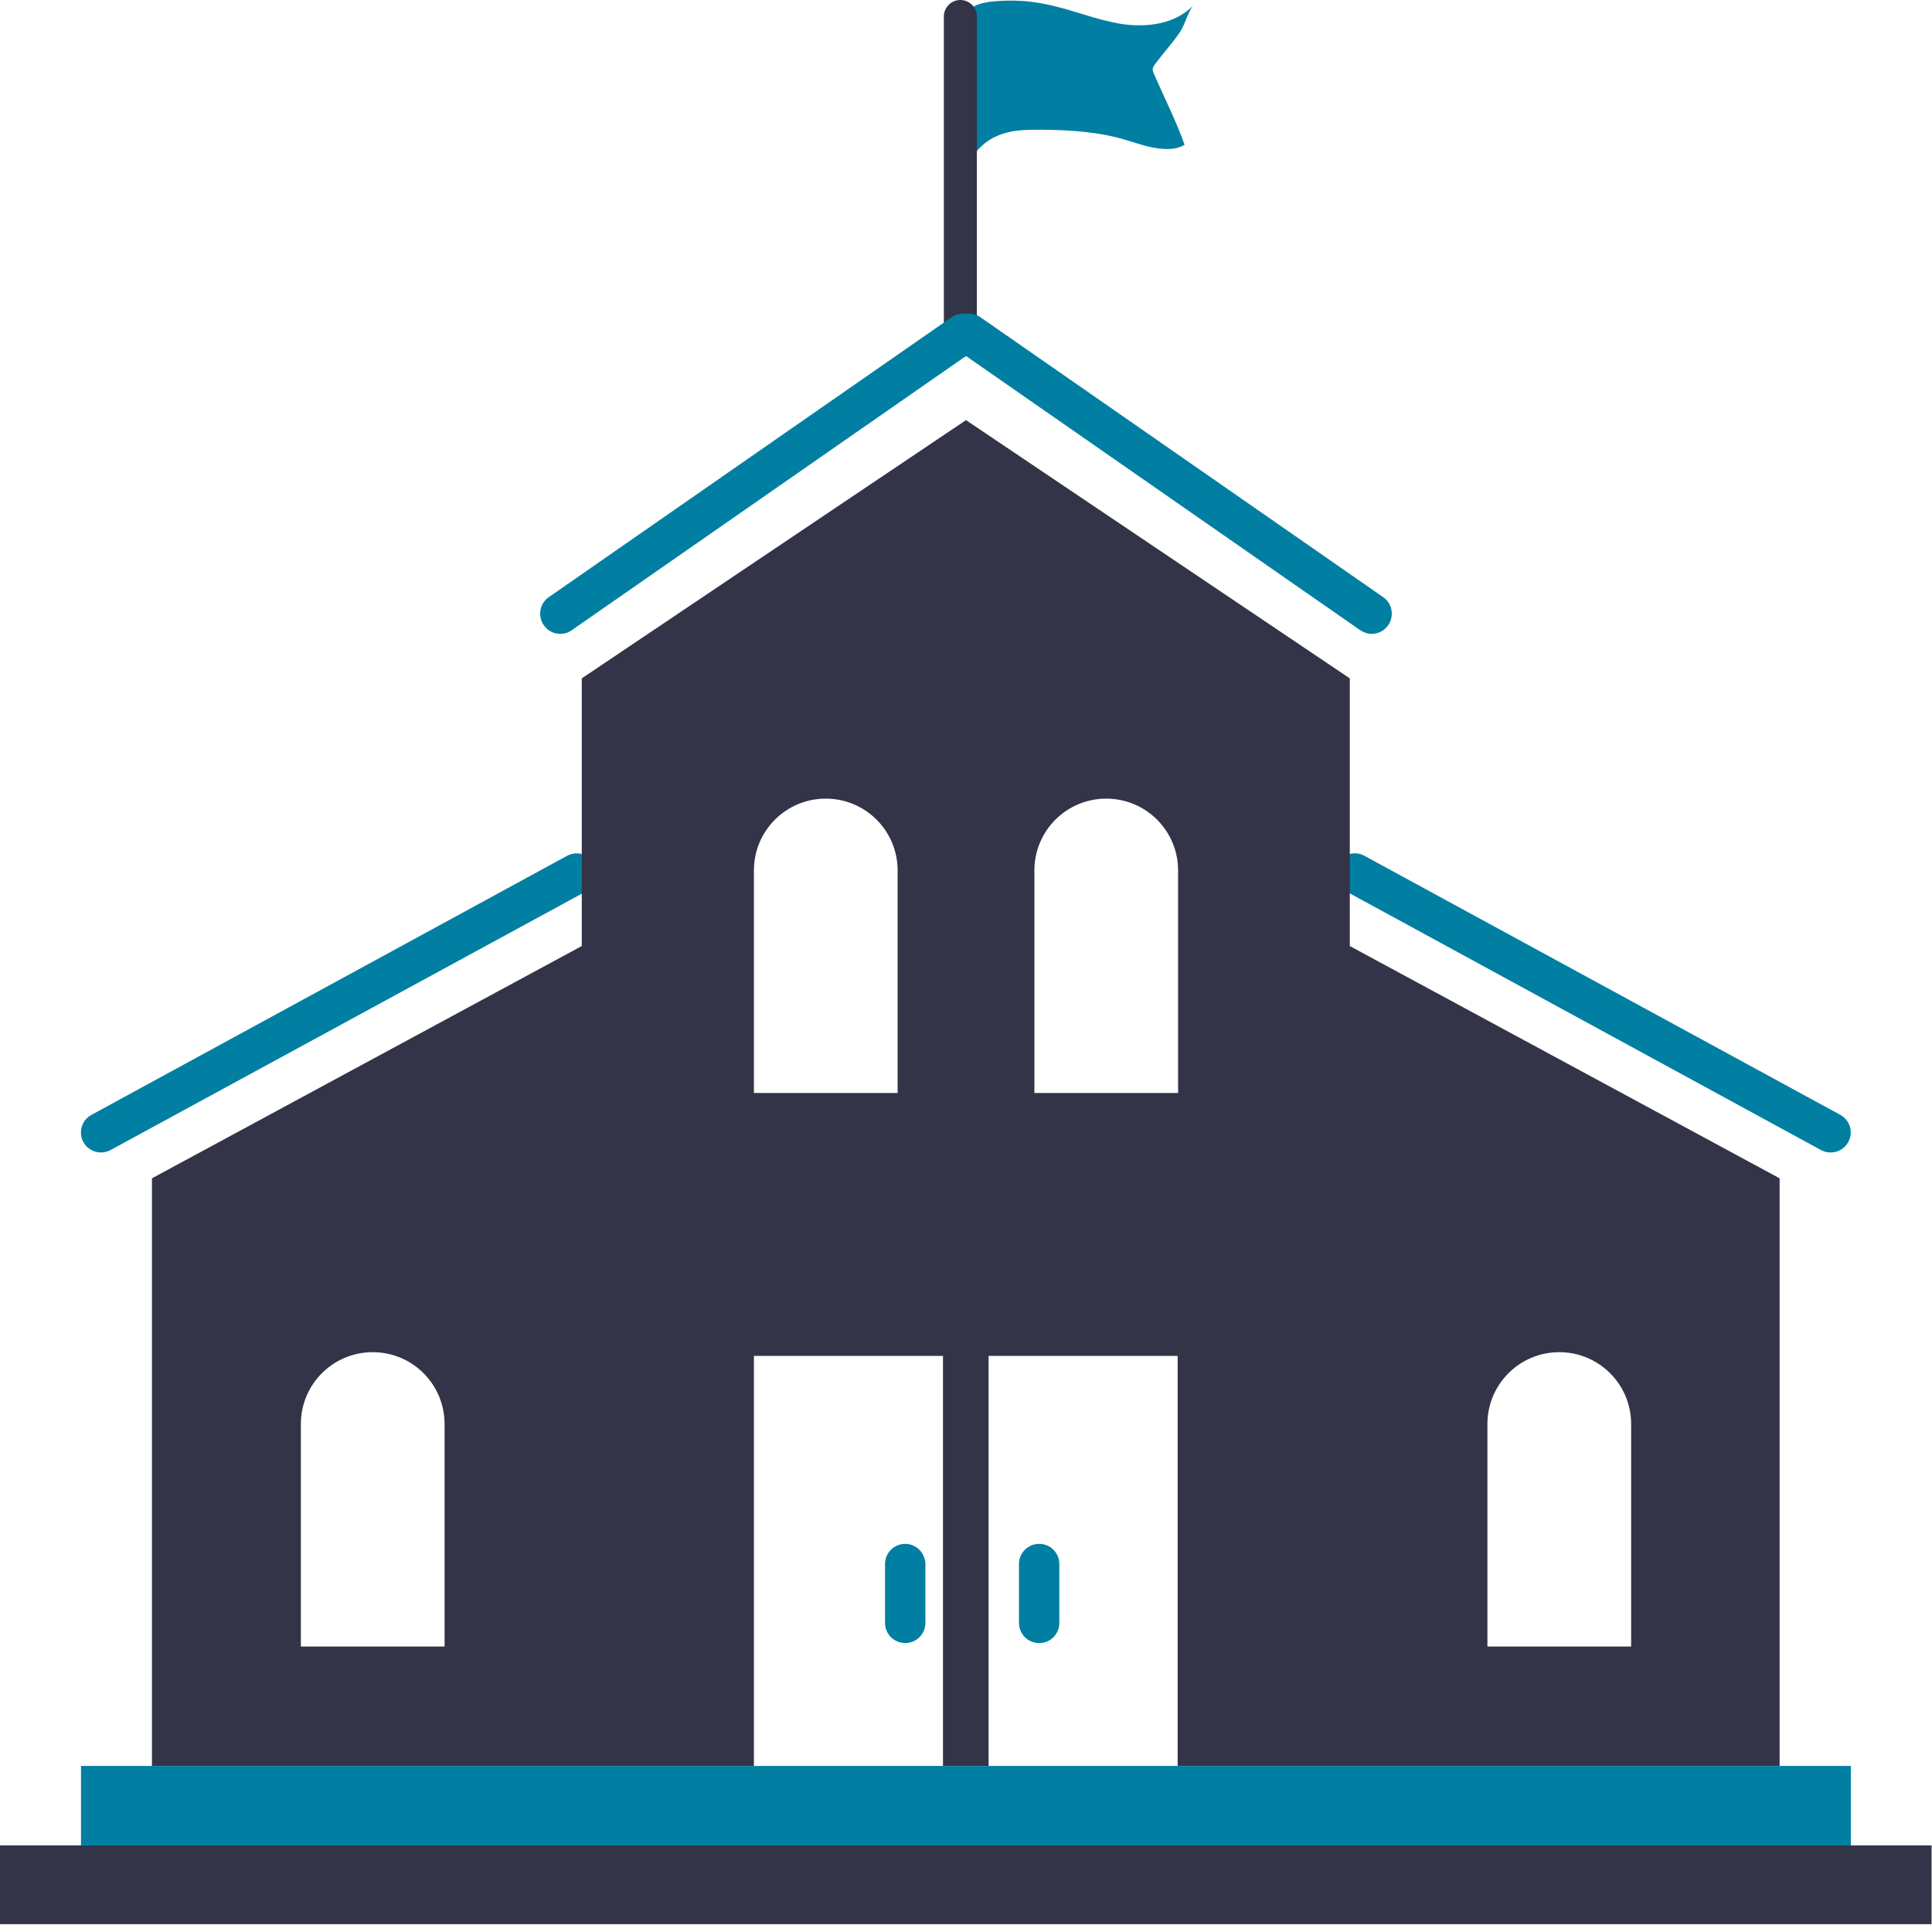
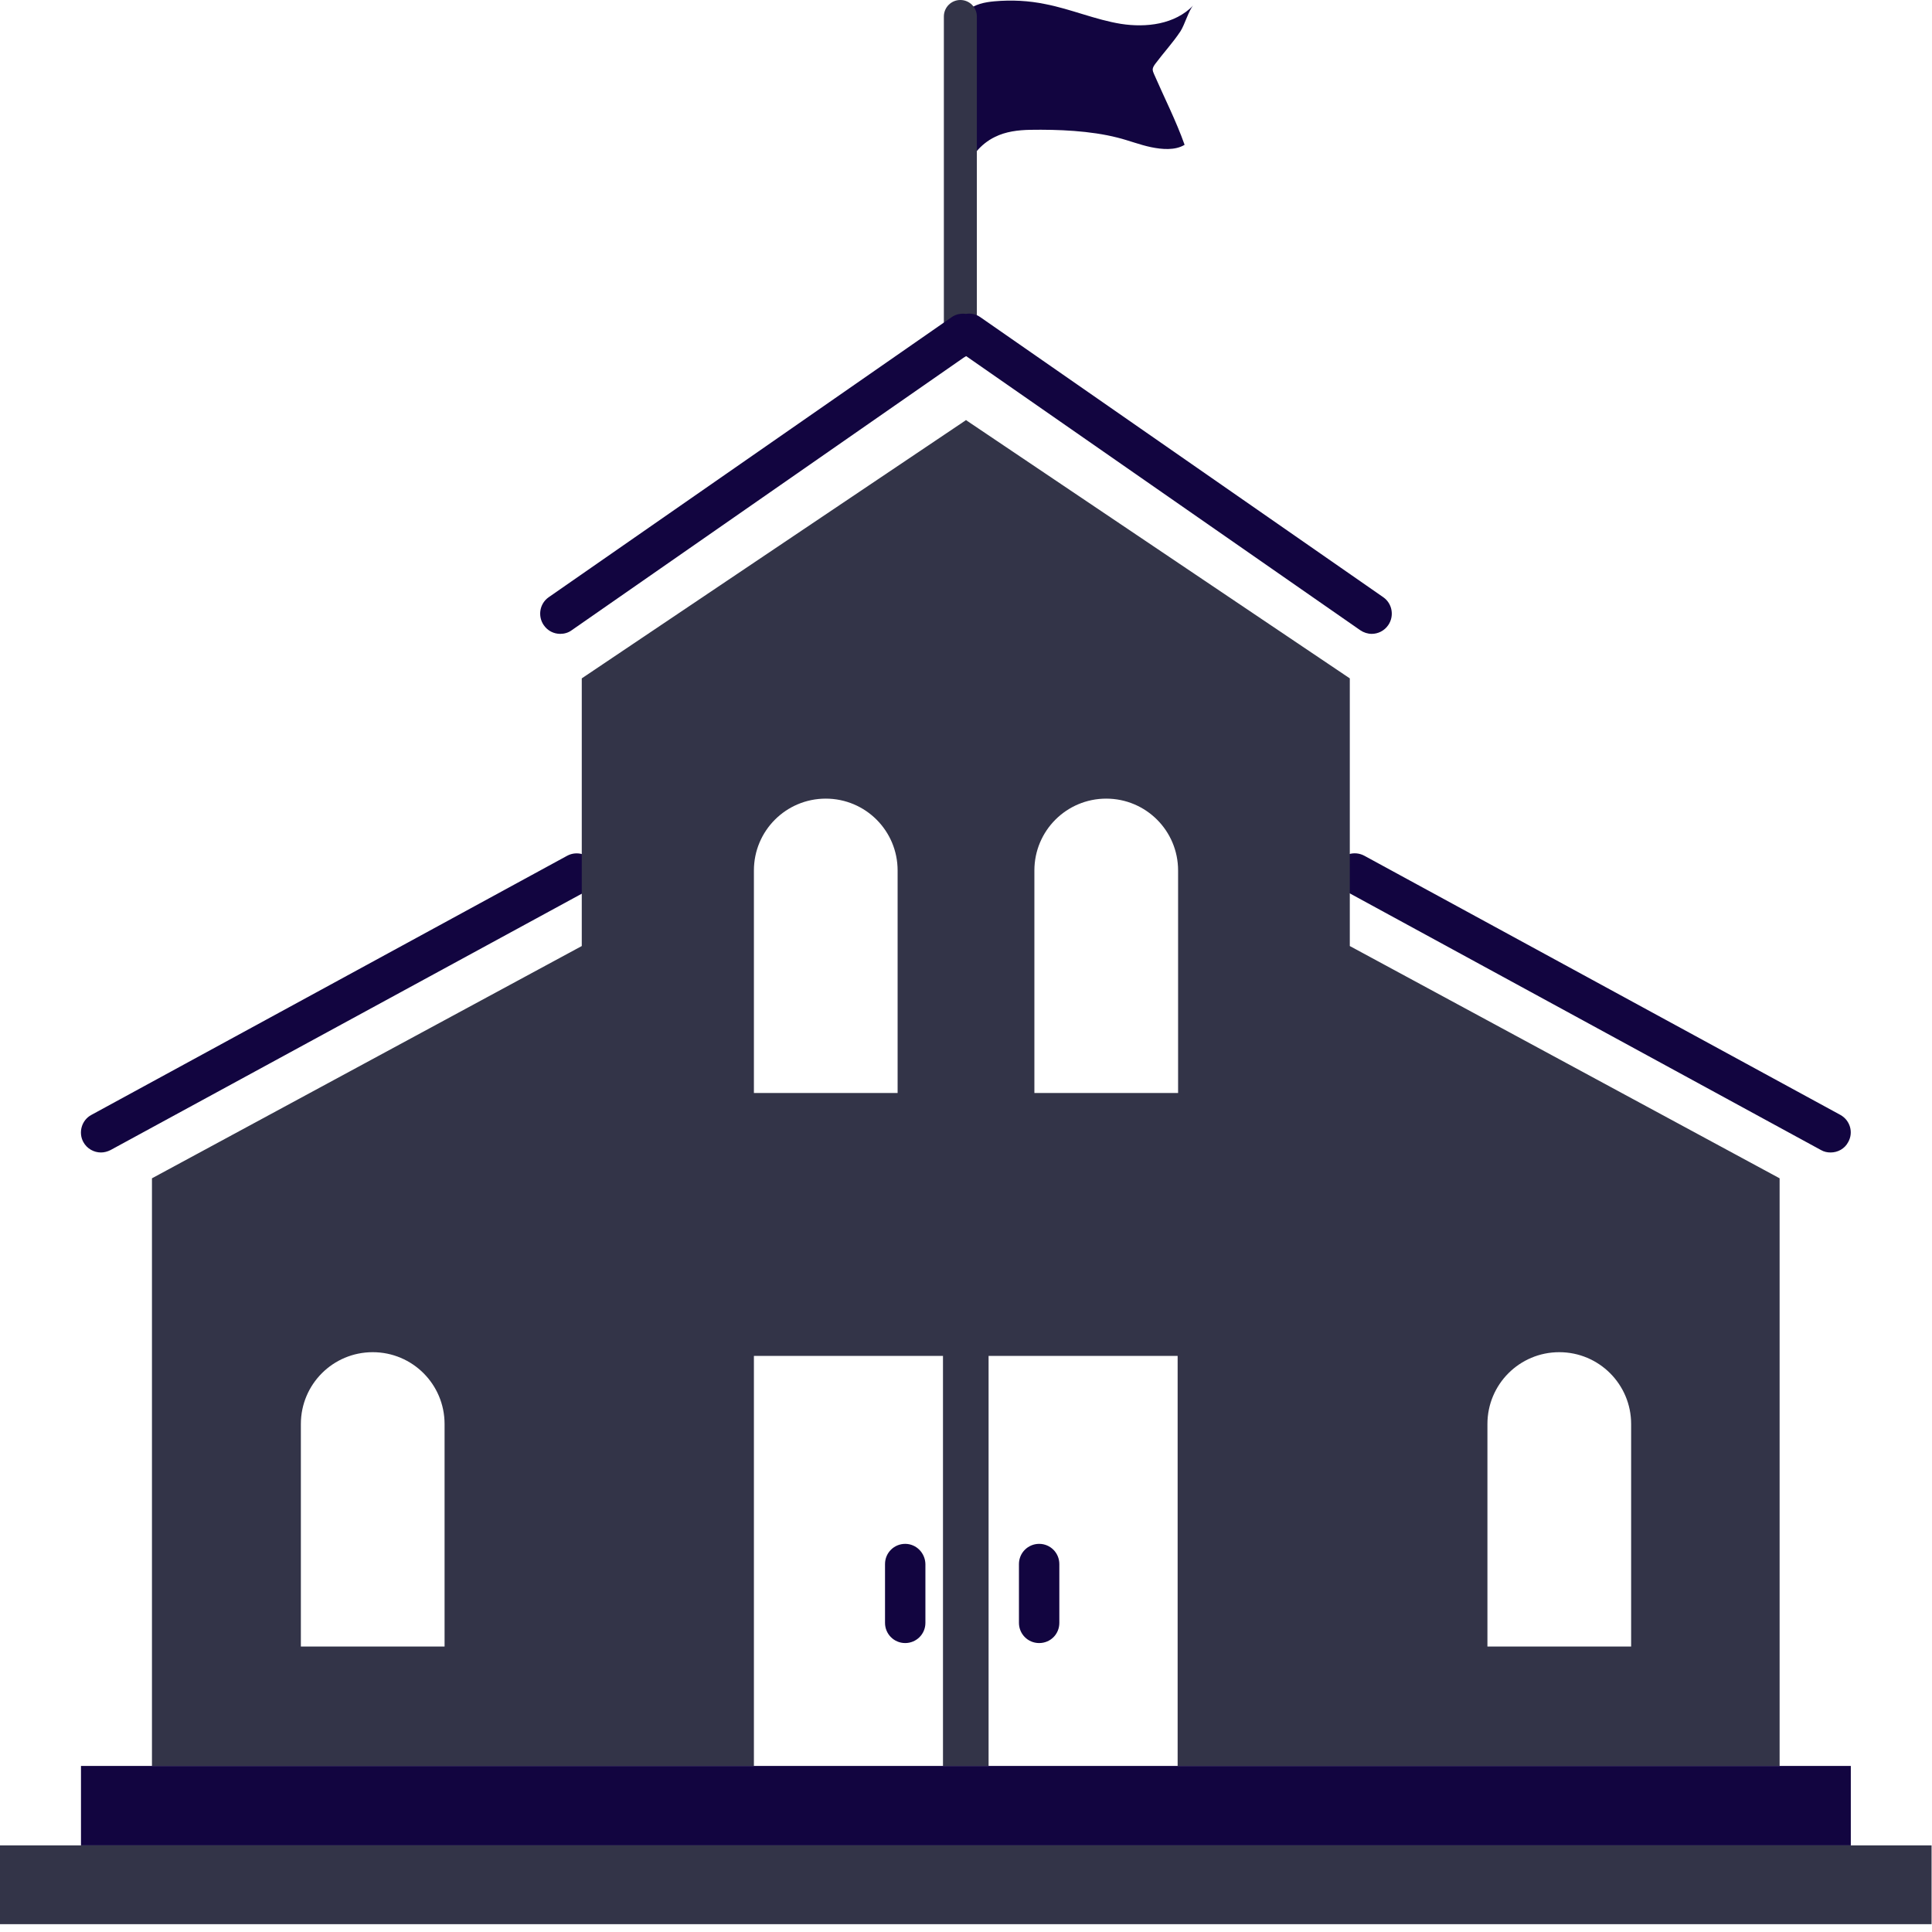
<svg xmlns="http://www.w3.org/2000/svg" width="81" height="81" viewBox="0 0 81 81" fill="none">
-   <path d="M40.564 0.446C40.864 0.173 41.292 0.091 41.692 0.055C42.411 -0.009 43.13 0.027 43.831 0.173C44.905 0.382 45.924 0.828 46.998 1.001C48.054 1.165 49.255 1.028 50.029 0.228C49.847 0.41 49.665 1.047 49.492 1.311C49.173 1.793 48.782 2.212 48.436 2.676C48.382 2.749 48.336 2.821 48.327 2.903C48.327 2.976 48.354 3.04 48.382 3.104C48.809 4.086 49.31 5.069 49.665 6.071C49.264 6.316 48.709 6.262 48.263 6.171C47.781 6.071 47.326 5.888 46.852 5.77C45.715 5.479 44.359 5.424 43.194 5.443C42.684 5.452 42.166 5.515 41.71 5.743C41.11 6.034 40.646 6.598 40.473 7.235C40.363 5.37 40.773 3.486 40.536 1.638C40.482 1.21 40.4 0.746 40.618 0.373" fill="#007FA2" />
+   <path d="M40.564 0.446C40.864 0.173 41.292 0.091 41.692 0.055C42.411 -0.009 43.13 0.027 43.831 0.173C44.905 0.382 45.924 0.828 46.998 1.001C48.054 1.165 49.255 1.028 50.029 0.228C49.847 0.41 49.665 1.047 49.492 1.311C49.173 1.793 48.782 2.212 48.436 2.676C48.382 2.749 48.336 2.821 48.327 2.903C48.327 2.976 48.354 3.04 48.382 3.104C48.809 4.086 49.31 5.069 49.665 6.071C49.264 6.316 48.709 6.262 48.263 6.171C47.781 6.071 47.326 5.888 46.852 5.77C45.715 5.479 44.359 5.424 43.194 5.443C42.684 5.452 42.166 5.515 41.71 5.743C41.11 6.034 40.646 6.598 40.473 7.235C40.363 5.37 40.773 3.486 40.536 1.638C40.482 1.21 40.4 0.746 40.618 0.373" fill="#120540" />
  <path d="M40.263 14.98C39.881 14.98 39.572 14.671 39.572 14.289V0.692C39.572 0.309 39.881 0 40.263 0C40.646 0 40.955 0.309 40.955 0.692V14.28C40.955 14.671 40.646 14.98 40.263 14.98Z" fill="#333448" />
-   <path d="M23.49 26.575C23.654 26.575 23.826 26.53 23.972 26.421L40.5 14.926L57.027 26.421C57.173 26.521 57.346 26.575 57.51 26.575C57.774 26.575 58.038 26.448 58.201 26.211C58.465 25.829 58.374 25.301 57.992 25.037L41.1 13.297C40.918 13.169 40.7 13.124 40.5 13.16C40.299 13.133 40.081 13.169 39.899 13.297L23.007 25.037C22.625 25.301 22.534 25.829 22.798 26.211C22.962 26.448 23.217 26.575 23.49 26.575Z" fill="#007FA2" />
-   <path d="M23.781 35.877L3.831 46.743C3.422 46.962 3.276 47.481 3.494 47.881C3.649 48.163 3.94 48.318 4.232 48.318C4.368 48.318 4.505 48.282 4.632 48.218L24.591 37.36C25 37.142 25.146 36.623 24.928 36.222C24.7 35.813 24.19 35.658 23.781 35.877Z" fill="#007FA2" />
-   <path d="M77.159 46.743L57.2 35.877C56.791 35.658 56.281 35.804 56.063 36.213C55.844 36.623 55.99 37.133 56.399 37.351L76.349 48.218C76.476 48.291 76.613 48.318 76.749 48.318C77.05 48.318 77.341 48.163 77.487 47.881C77.714 47.48 77.569 46.971 77.159 46.743Z" fill="#007FA2" />
-   <path d="M43.567 64.727C43.103 64.727 42.72 65.1 42.72 65.574V68.04C42.72 68.504 43.093 68.886 43.567 68.886C44.04 68.886 44.413 68.513 44.413 68.04V65.574C44.413 65.109 44.04 64.727 43.567 64.727Z" fill="#007FA2" />
-   <path d="M37.951 64.727C37.487 64.727 37.105 65.1 37.105 65.574V68.04C37.105 68.504 37.478 68.886 37.951 68.886C38.416 68.886 38.798 68.513 38.798 68.04V65.574C38.789 65.109 38.416 64.727 37.951 64.727Z" fill="#007FA2" />
+   <path d="M23.49 26.575C23.654 26.575 23.826 26.53 23.972 26.421L40.5 14.926L57.027 26.421C57.173 26.521 57.346 26.575 57.51 26.575C57.774 26.575 58.038 26.448 58.201 26.211C58.465 25.829 58.374 25.301 57.992 25.037L41.1 13.297C40.918 13.169 40.7 13.124 40.5 13.16C40.299 13.133 40.081 13.169 39.899 13.297L23.007 25.037C22.625 25.301 22.534 25.829 22.798 26.211C22.962 26.448 23.217 26.575 23.49 26.575Z" fill="#120540" />
+   <path d="M23.781 35.877L3.831 46.743C3.422 46.962 3.276 47.481 3.494 47.881C3.649 48.163 3.94 48.318 4.232 48.318C4.368 48.318 4.505 48.282 4.632 48.218L24.591 37.36C25 37.142 25.146 36.623 24.928 36.222C24.7 35.813 24.19 35.658 23.781 35.877Z" fill="#120540" />
+   <path d="M77.159 46.743L57.2 35.877C56.791 35.658 56.281 35.804 56.063 36.213C55.844 36.623 55.99 37.133 56.399 37.351L76.349 48.218C76.476 48.291 76.613 48.318 76.749 48.318C77.05 48.318 77.341 48.163 77.487 47.881C77.714 47.48 77.569 46.971 77.159 46.743Z" fill="#120540" />
+   <path d="M43.567 64.727C43.103 64.727 42.72 65.1 42.72 65.574V68.04C42.72 68.504 43.093 68.886 43.567 68.886C44.04 68.886 44.413 68.513 44.413 68.04V65.574C44.413 65.109 44.04 64.727 43.567 64.727Z" fill="#120540" />
+   <path d="M37.951 64.727C37.487 64.727 37.105 65.1 37.105 65.574V68.04C37.105 68.504 37.478 68.886 37.951 68.886C38.416 68.886 38.798 68.513 38.798 68.04V65.574C38.789 65.109 38.416 64.727 37.951 64.727Z" fill="#120540" />
  <path d="M56.591 39.663V28.441L40.509 17.62V17.602L40.5 17.611L40.491 17.602V17.62L24.391 28.441V39.663L6.371 49.401V74.038H24.391H31.608V56.846H39.535V74.038H40.482H40.5H41.447V56.846H49.373V74.038H56.591H74.611V49.401L56.591 39.663ZM18.63 69.032H12.614V59.703C12.614 58.038 13.961 56.691 15.627 56.691C17.292 56.691 18.639 58.038 18.639 59.703V69.032H18.63ZM37.624 45.824H31.608V36.495C31.608 34.83 32.955 33.483 34.621 33.483C36.286 33.483 37.633 34.83 37.633 36.495V45.824H37.624ZM49.383 45.824H43.367V36.495C43.367 34.83 44.714 33.483 46.379 33.483C48.045 33.483 49.392 34.83 49.392 36.495V45.824H49.383ZM68.377 69.032H62.361V59.703C62.361 58.038 63.708 56.691 65.373 56.691C67.039 56.691 68.386 58.038 68.386 59.703V69.032H68.377Z" fill="#333448" />
-   <path d="M77.596 74.038H3.395V77.369H77.596V74.038Z" fill="#007FA2" />
+   <path d="M77.596 74.038H3.395V77.369H77.596V74.038Z" fill="#120540" />
  <path d="M80.982 77.369H0V80.672H80.982V77.369Z" fill="#333448" />
</svg>
